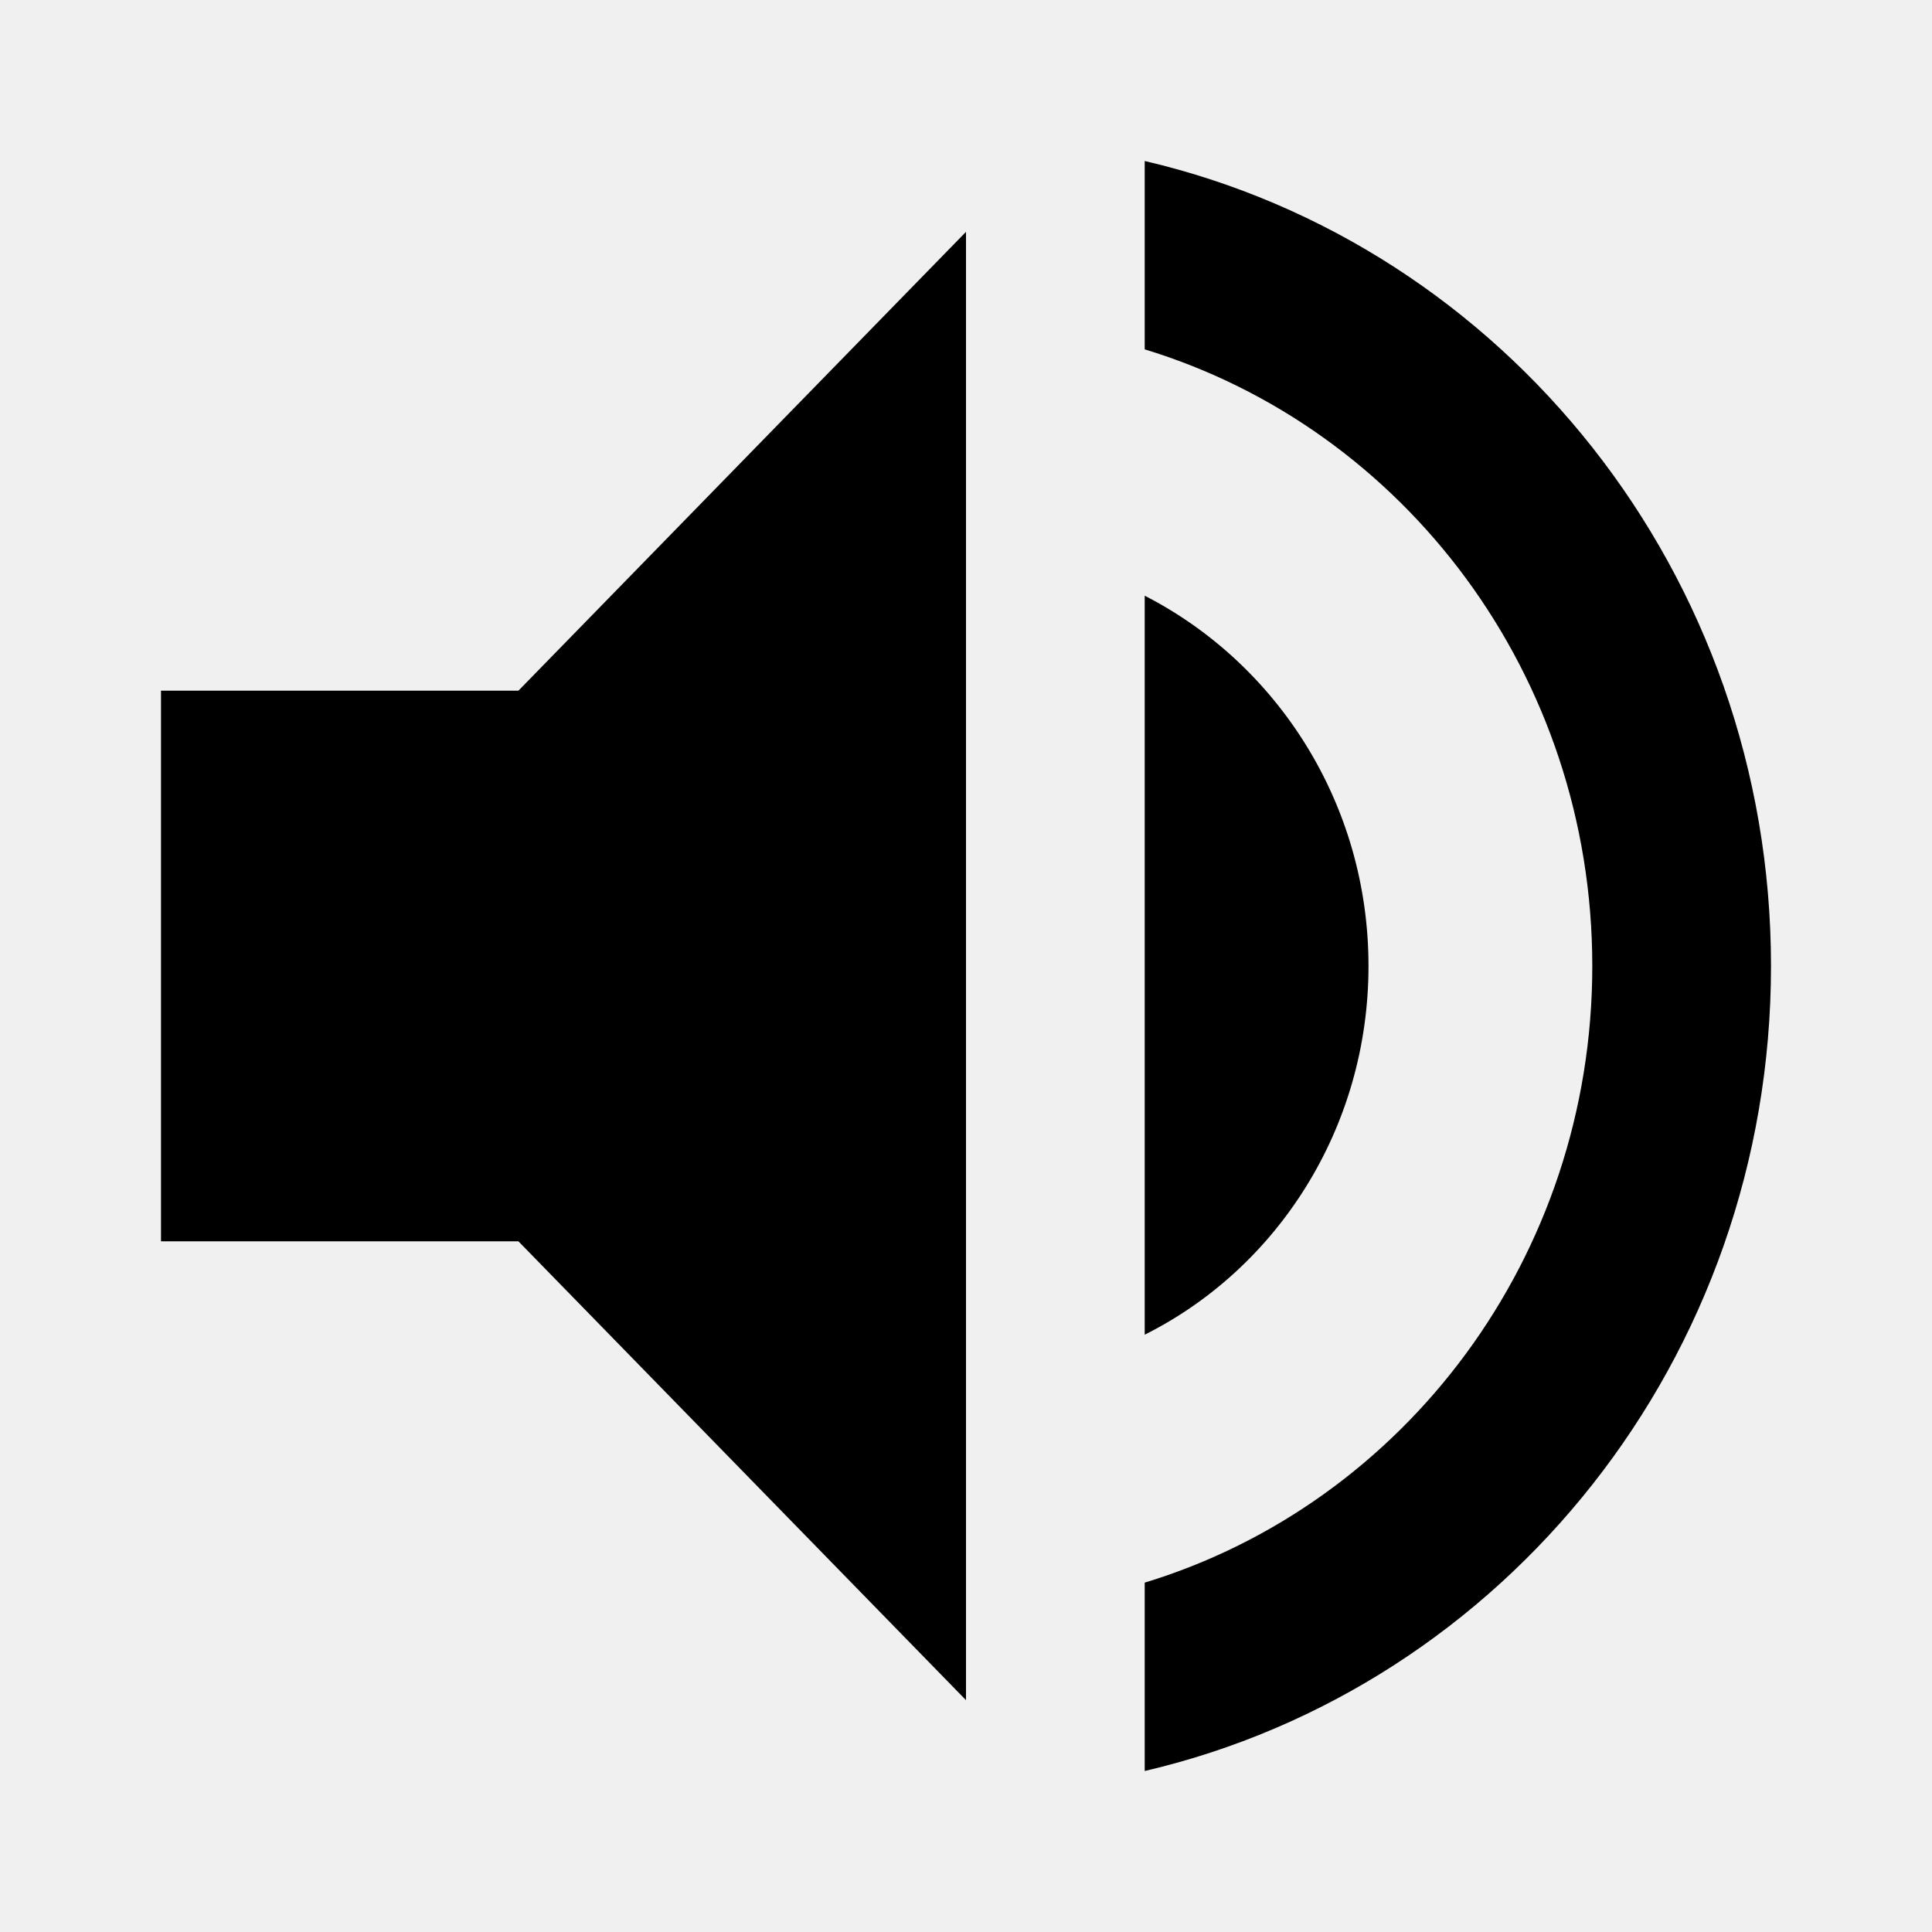
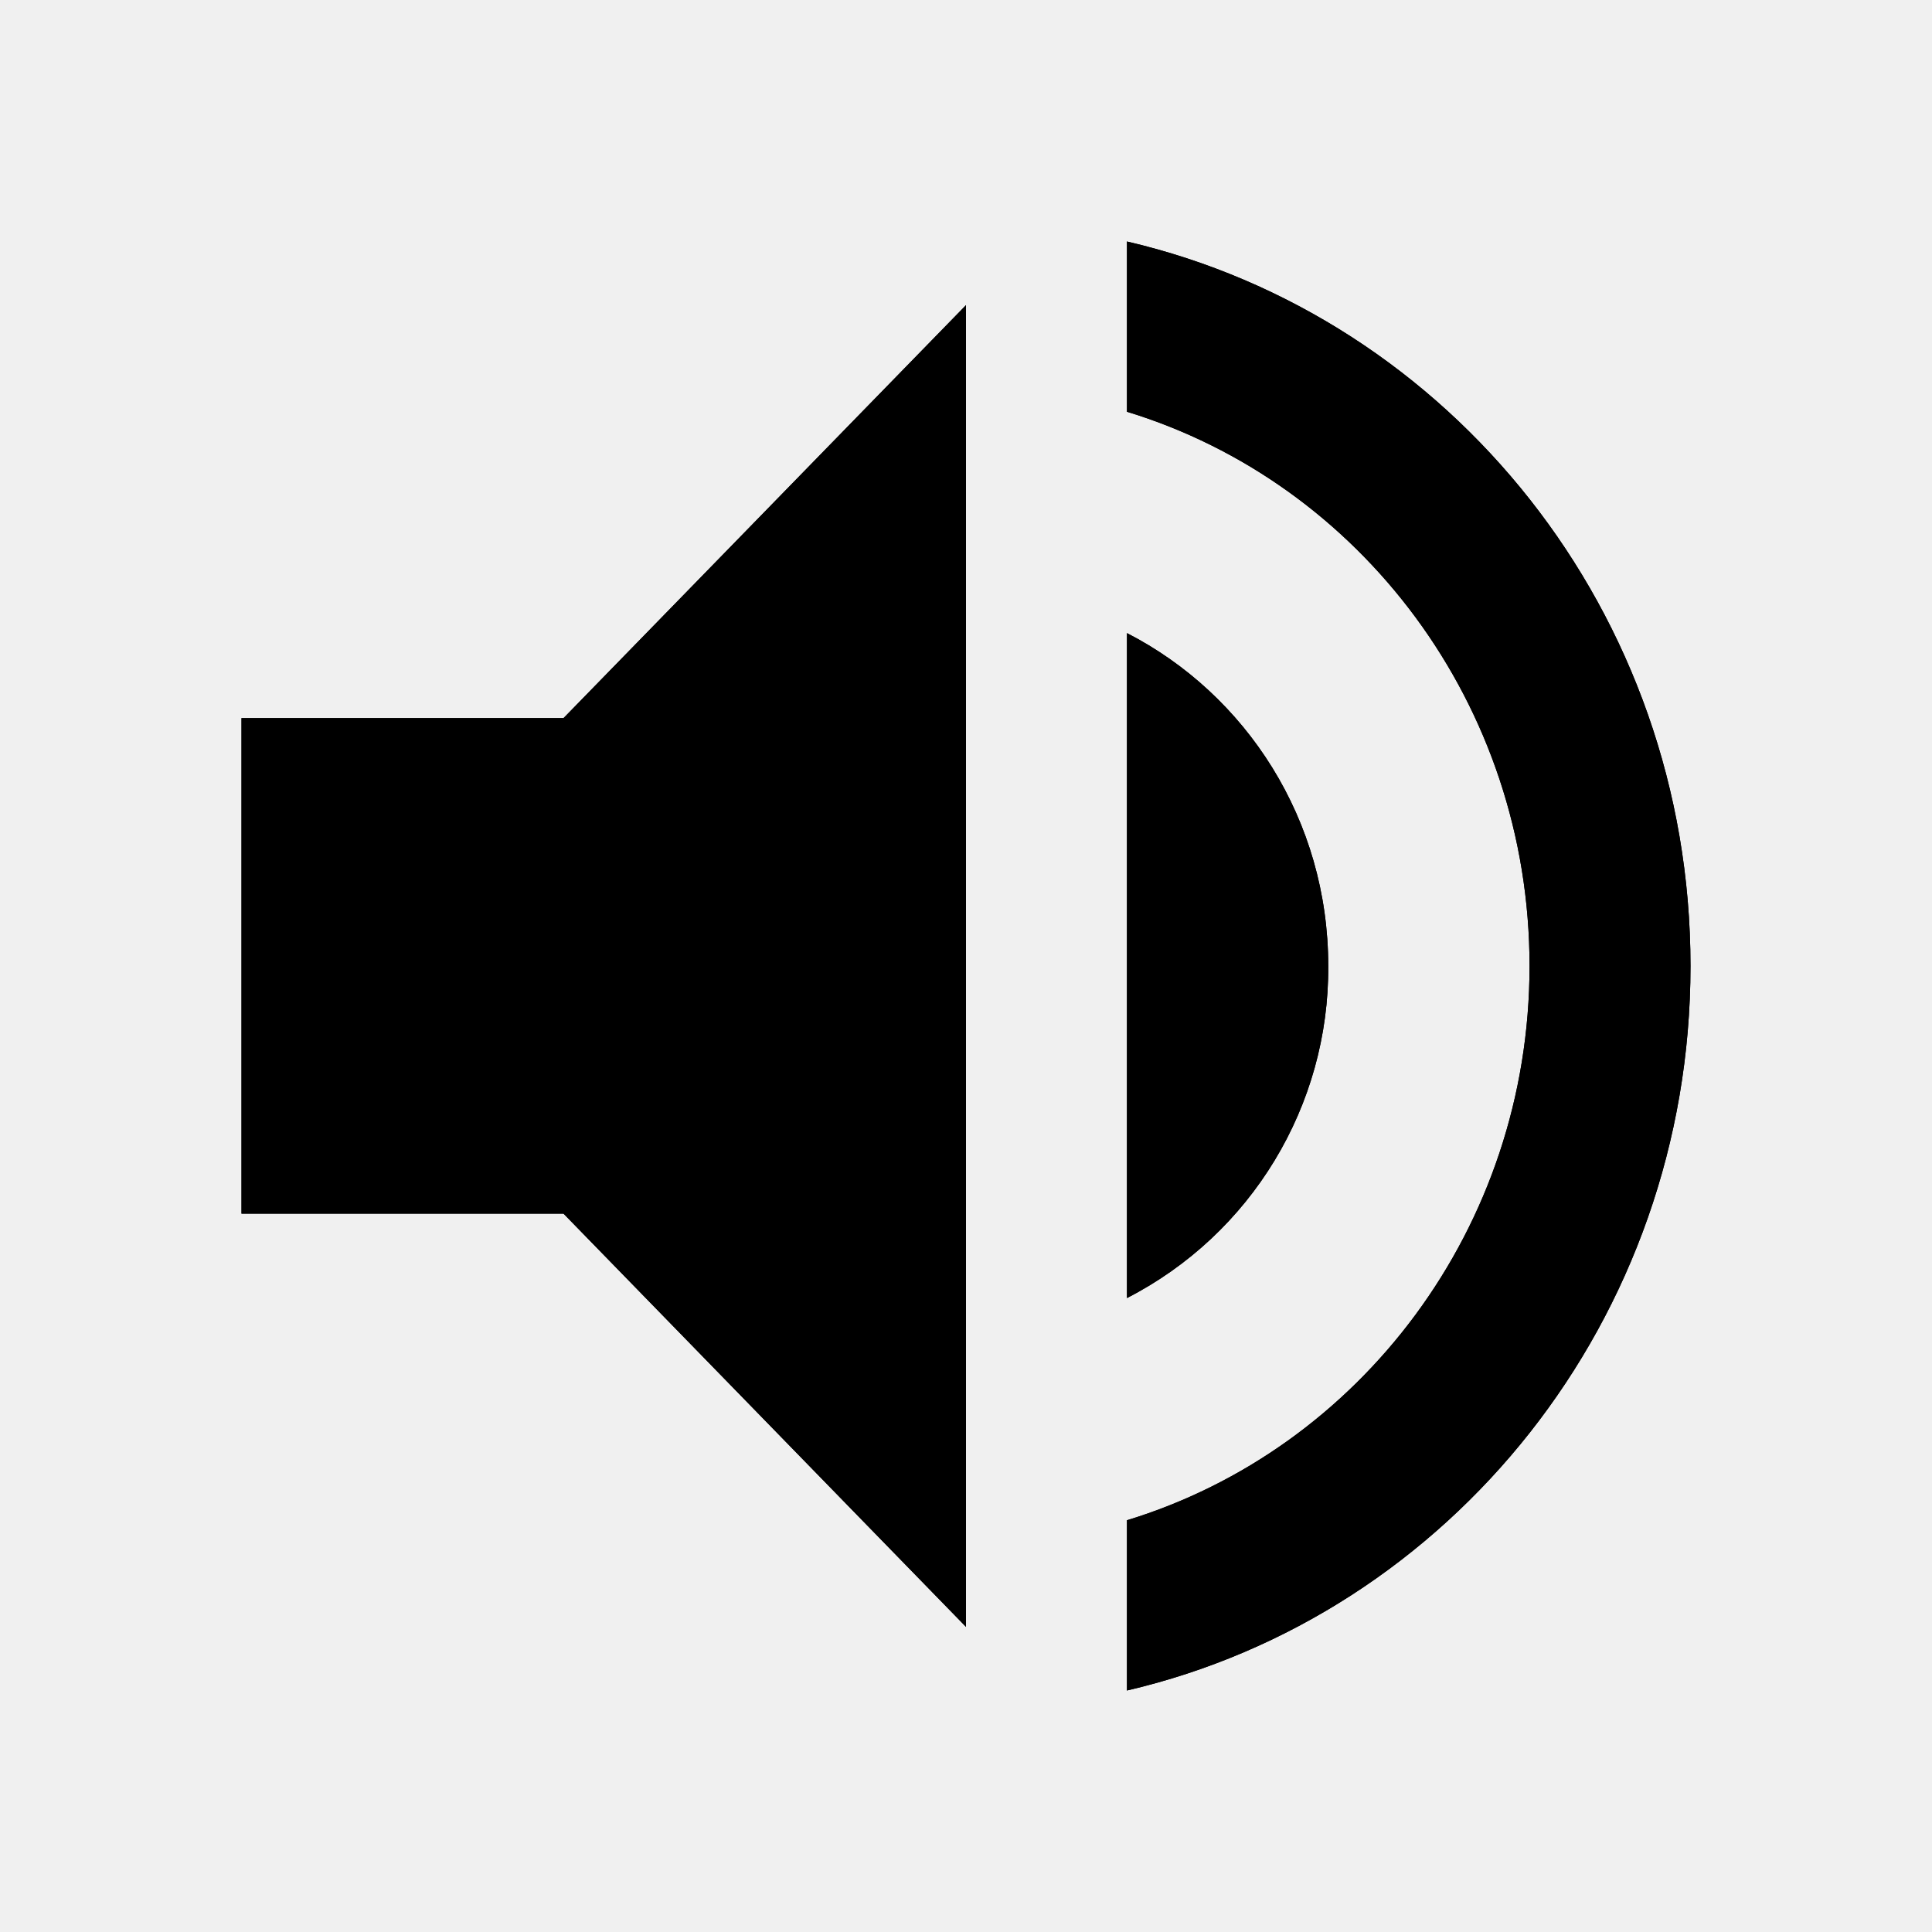
- <svg xmlns="http://www.w3.org/2000/svg" width="12" height="12" viewBox="0 0 12 12">
-   <path d="M 1 4.29 L 1 7.71 L 3.22 7.71 L 6 10.56 L 6 1.44 L 3.22 4.29 L 1 4.29 Z M 8.5 6 C 8.5 4.99 7.93 4.12 7.11 3.7 L 7.11 8.29 C 7.93 7.88 8.5 7.01 8.5 6 Z M 7.11 1 L 7.11 2.17 C 8.72 2.66 9.89 4.19 9.89 6 C 9.89 7.81 8.72 9.34 7.11 9.83 L 7.11 11 C 9.34 10.48 11 8.44 11 6 C 11 3.56 9.34 1.52 7.11 1 Z" />
+ <svg xmlns="http://www.w3.org/2000/svg" width="16" height="16" viewBox="0 0 16 16" fill="none">
+   <path fill-rule="evenodd" clip-rule="evenodd" d="M9.333 3.41V2C12.007 2.623 14 5.072 14 8s-1.993 5.377-4.667 6v-1.41c1.927-.588 3.334-2.421 3.334-4.59S11.26 3.998 9.333 3.41zM2 5.947v4.104h2.667L8 13.473V2.527l-3.333 3.42H2zM11 8c0-1.211-.68-2.25-1.667-2.757v5.507A3.069 3.069 0 0 0 11 8z" fill="#000" />
+   <mask id="a" style="mask-type:alpha" maskUnits="userSpaceOnUse" x="2" y="2" width="12" height="12">
+     <path fill-rule="evenodd" clip-rule="evenodd" d="M9.333 3.41V2C12.007 2.623 14 5.072 14 8s-1.993 5.377-4.667 6v-1.41c1.927-.588 3.334-2.421 3.334-4.59S11.26 3.998 9.333 3.41zM2 5.947v4.104h2.667L8 13.473V2.527l-3.333 3.42H2zM11 8c0-1.211-.68-2.25-1.667-2.757v5.507A3.069 3.069 0 0 0 11 8z" fill="#fff" />
+   </mask>
+   <g mask="url(#a)">
+     <path fill="#000" d="M0 0h16v16H0z" />
+   </g>
</svg>
